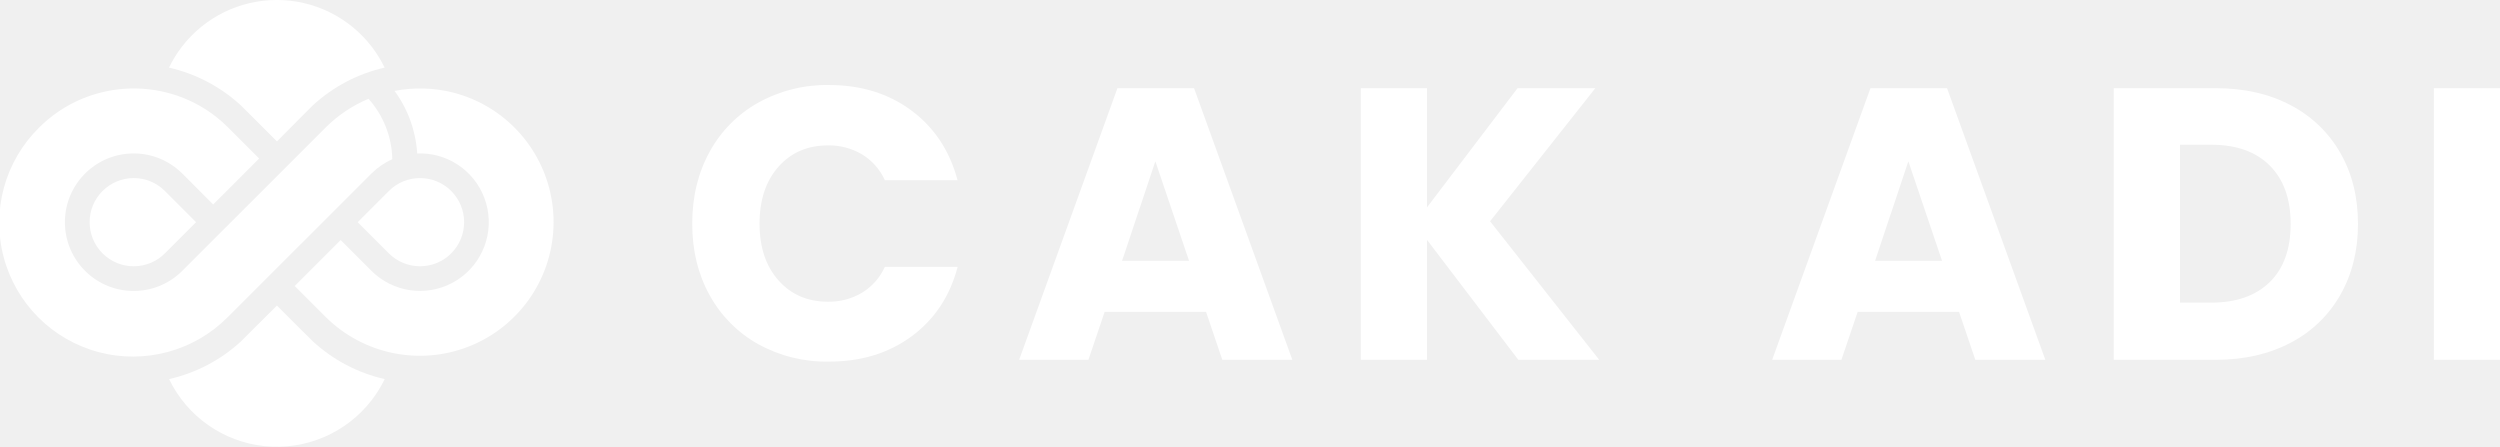
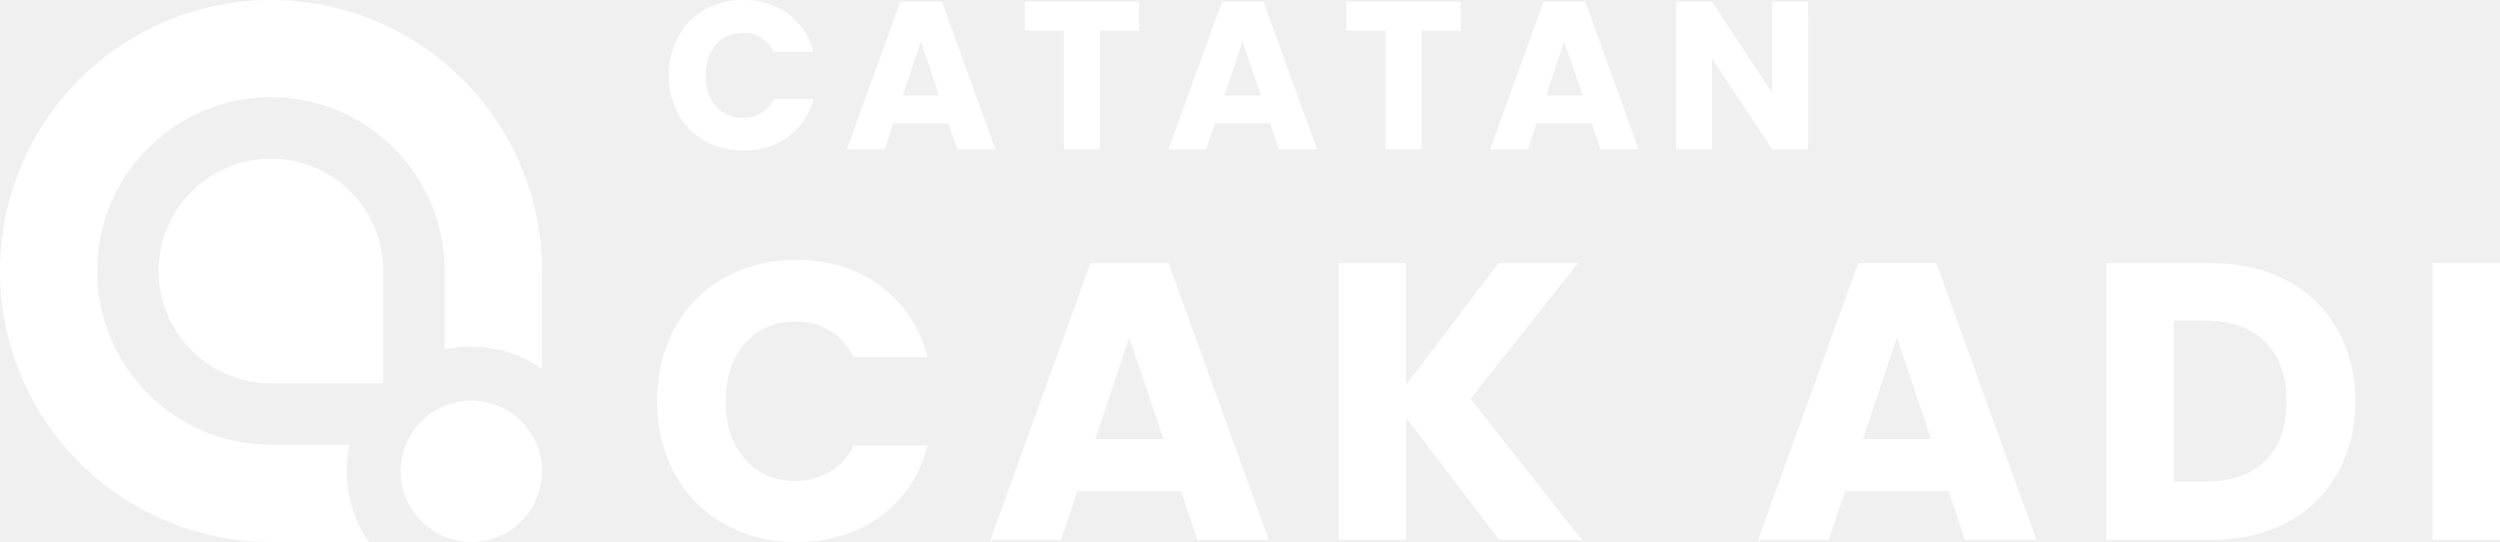
- <svg xmlns="http://www.w3.org/2000/svg" viewBox="0 0 1088.12 194.49">
+ <svg xmlns="http://www.w3.org/2000/svg" viewBox="0 0 765.71 166">
  <defs>
    <style>.cls-1{fill:#fff;}</style>
  </defs>
  <g id="Layer_2" data-name="Layer 2">
    <g id="Layer_1-2" data-name="Layer 1">
-       <path class="cls-1" d="M208.3,44.36A57.52,57.52,0,0,0,197,40.24a58.4,58.4,0,0,0-25.27-.67,51.57,51.57,0,0,1,9.86,27.23,30.83,30.83,0,0,1,4.19.11,29.93,29.93,0,1,1-24.08,51l-13.43-13.43-20,20,13.43,13.43A58.2,58.2,0,1,0,208.3,44.36Z" />
-       <path class="cls-1" d="M161.66,75.54a29.79,29.79,0,0,1,9.09-6.23A40.68,40.68,0,0,0,160.4,43a57.88,57.88,0,0,0-18.73,12.57L79.36,117.86a29.93,29.93,0,1,1-1-43.25c.33.3.65.61,1,.93L92.79,89l20-20L99.35,55.55A58.53,58.53,0,0,0,94,50.79a57.56,57.56,0,0,0-9.22-5.9,58.34,58.34,0,0,0-40.69-4.65A57.94,57.94,0,0,0,17,55.55a58.2,58.2,0,1,0,82.31,82.3Z" />
-       <path class="cls-1" d="M169.25,110.27a19.19,19.19,0,1,0,0-27.14L155.68,96.7Z" />
-       <path class="cls-1" d="M109,50l11.54,11.54L132,50l4.1-4.1a68.6,68.6,0,0,1,31.31-16.47,52.57,52.57,0,0,0-5.68-9.17,52.11,52.11,0,0,0-82.5,0,52.57,52.57,0,0,0-5.68,9.17,68.63,68.63,0,0,1,31.33,16.48Z" />
-       <path class="cls-1" d="M132.05,144.5,120.51,133,109,144.48l-4.1,4.1A68.6,68.6,0,0,1,73.59,165a52.1,52.1,0,0,0,88.17,9.17,52.57,52.57,0,0,0,5.68-9.17,68.44,68.44,0,0,1-31.33-16.48Z" />
-       <path class="cls-1" d="M44.63,83.13a19.19,19.19,0,0,0,27.14,27.14L85.34,96.7,71.77,83.13A19.18,19.18,0,0,0,44.63,83.13Z" />
-       <path class="cls-1" d="M308.85,66.09A54.14,54.14,0,0,1,330,44.7,61.38,61.38,0,0,1,360.72,37q21.06,0,36,11.12t20.05,30.31H385.14a25.58,25.58,0,0,0-10-11.28,28.21,28.21,0,0,0-14.74-3.87q-13.31,0-21.55,9.26t-8.26,24.76q0,15.49,8.26,24.76t21.55,9.26a28.12,28.12,0,0,0,14.74-3.88,25.58,25.58,0,0,0,10-11.28h31.67q-5.06,19.2-20.05,30.23t-36,11A61.37,61.37,0,0,1,330,149.79a54.3,54.3,0,0,1-21.13-21.3q-7.59-13.65-7.58-31.16T308.85,66.09Z" />
-       <path class="cls-1" d="M524.93,135.73H480.8l-7.07,20.88H443.58L486.36,38.38h33.35l42.78,118.23H532Zm-7.41-22.23L502.87,70.21,488.38,113.5Z" />
-       <path class="cls-1" d="M660.85,156.61,621.1,104.4v52.21H592.3V38.38h28.8V90.25l39.41-51.87h33.85L648.55,96.32l47.5,60.29Z" />
-       <path class="cls-1" d="M852.67,135.73H808.55l-7.08,20.88H771.33L814.11,38.38h33.34l42.78,118.23H859.75Zm-7.41-22.23L830.61,70.21,816.13,113.5Z" />
-       <path class="cls-1" d="M997,45.79a52.91,52.91,0,0,1,21.64,20.8q7.67,13.39,7.67,30.91,0,17.34-7.67,30.82a52.69,52.69,0,0,1-21.72,20.88q-14.07,7.41-32.59,7.41H920V38.38h44.3Q983,38.38,997,45.79Zm-9.09,77Q997,113.84,997,97.5t-9.09-25.44Q978.82,63,962.49,63H948.84v68.72h13.65Q978.81,131.69,987.92,122.76Z" />
-       <path class="cls-1" d="M1088.12,38.38V156.61h-28.79V38.38Z" />
+       <path class="cls-1" d="M117.41,83v34.41H83A34.41,34.41,0,1,1,117.41,83Z" />
+       <path class="cls-1" d="M136.21,19.3A83,83,0,1,0,83,166h29.93a39.53,39.53,0,0,1-2.71-4.57,38.3,38.3,0,0,1-3.16-25.22H83A53.22,53.22,0,1,1,136.21,83v24.06a38.11,38.11,0,0,1,25.22,3.16,39.53,39.53,0,0,1,4.57,2.71V83A82.81,82.81,0,0,0,136.21,19.3Z" />
+       <path class="cls-1" d="M154.49,125.2a21.65,21.65,0,1,0,9.93,11A21.59,21.59,0,0,0,154.49,125.2Z" />
+       <path class="cls-1" d="M207.79,11.12a20.76,20.76,0,0,1,8.09-8.19A23.54,23.54,0,0,1,227.64,0a22.48,22.48,0,0,1,13.8,4.26,20.38,20.38,0,0,1,7.67,11.6H237a9.8,9.8,0,0,0-3.83-4.32,10.79,10.79,0,0,0-5.64-1.48,10.55,10.55,0,0,0-8.26,3.54q-3.15,3.56-3.16,9.48t3.16,9.48a10.56,10.56,0,0,0,8.26,3.55,10.8,10.8,0,0,0,5.64-1.49A9.8,9.8,0,0,0,237,30.3h12.12a20.3,20.3,0,0,1-7.67,11.58,22.65,22.65,0,0,1-13.8,4.22,23.44,23.44,0,0,1-11.76-2.94A20.72,20.72,0,0,1,207.79,35a24.09,24.09,0,0,1-2.9-11.93A24.28,24.28,0,0,1,207.79,11.12Z" />
+       <path class="cls-1" d="M290.51,37.78h-16.9l-2.7,8H259.37L275.74.52h12.77l16.37,45.26H293.21Zm-2.84-8.51L282.06,12.7l-5.55,16.57Z" />
+       <path class="cls-1" d="M348.85.52V9.35h-12V45.78h-11V9.35h-12V.52Z" />
+       <path class="cls-1" d="M389,37.78H372.13l-2.71,8H357.88L374.26.52H387L403.4,45.78H391.73Zm-2.84-8.51L380.57,12.7,375,29.27Z" />
+       <path class="cls-1" d="M447.37.52V9.35h-12V45.78h-11V9.35h-12V.52Z" />
+       <path class="cls-1" d="M487.53,37.78H470.64l-2.71,8H456.39L472.77.52h12.77l16.37,45.26H490.24Zm-2.83-8.51L479.09,12.7l-5.55,16.57Z" />
+       <path class="cls-1" d="M553.81,45.78h-11L524.35,17.86V45.78h-11V.52h11l18.44,28V.52h11Z" />
+       <path class="cls-1" d="M206.68,100.45a38.83,38.83,0,0,1,15.16-15.34,44,44,0,0,1,22-5.5q15.11,0,25.85,8a38.29,38.29,0,0,1,14.38,21.75H261.41a18.34,18.34,0,0,0-7.19-8.09,20.25,20.25,0,0,0-10.57-2.78q-9.56,0-15.47,6.64t-5.92,17.76q0,11.12,5.92,17.76a19.74,19.74,0,0,0,15.47,6.65,20.25,20.25,0,0,0,10.57-2.78,18.34,18.34,0,0,0,7.19-8.09h22.71a38,38,0,0,1-14.38,21.68Q259,166,243.89,166a44.05,44.05,0,0,1-22-5.5,39,39,0,0,1-15.16-15.28,45.23,45.23,0,0,1-5.44-22.36A45.56,45.56,0,0,1,206.68,100.45Z" />
+       <path class="cls-1" d="M361.69,150.41H330l-5.07,15H303.33L334,80.58h23.92l30.69,84.81H366.76Zm-5.32-15.95-10.51-31.05-10.39,31.05Z" />
+       <path class="cls-1" d="M459.19,165.39l-28.51-37.45v37.45H410V80.58h20.66v37.21L459,80.58h24.28l-32.86,41.56,34.07,43.25Z" />
+       <path class="cls-1" d="M596.8,150.41H565.15l-5.08,15H538.45l30.68-84.81h23.93l30.68,84.81H601.88Zm-5.32-15.95L581,103.41l-10.39,31.05Z" />
+       <path class="cls-1" d="M700.35,85.89a38.09,38.09,0,0,1,15.52,14.92,43.93,43.93,0,0,1,5.5,22.17,44,44,0,0,1-5.5,22.11,37.81,37.81,0,0,1-15.59,15q-10.08,5.31-23.37,5.31H645.13V80.58h31.78Q690.32,80.58,700.35,85.89Zm-6.53,55.22q6.52-6.41,6.53-18.13t-6.53-18.24q-6.52-6.52-18.24-6.52h-9.79v49.29h9.79Q687.3,147.51,693.82,141.11Z" />
+       <path class="cls-1" d="M765.71,80.58v84.81H745.05V80.58Z" />
    </g>
  </g>
</svg>
